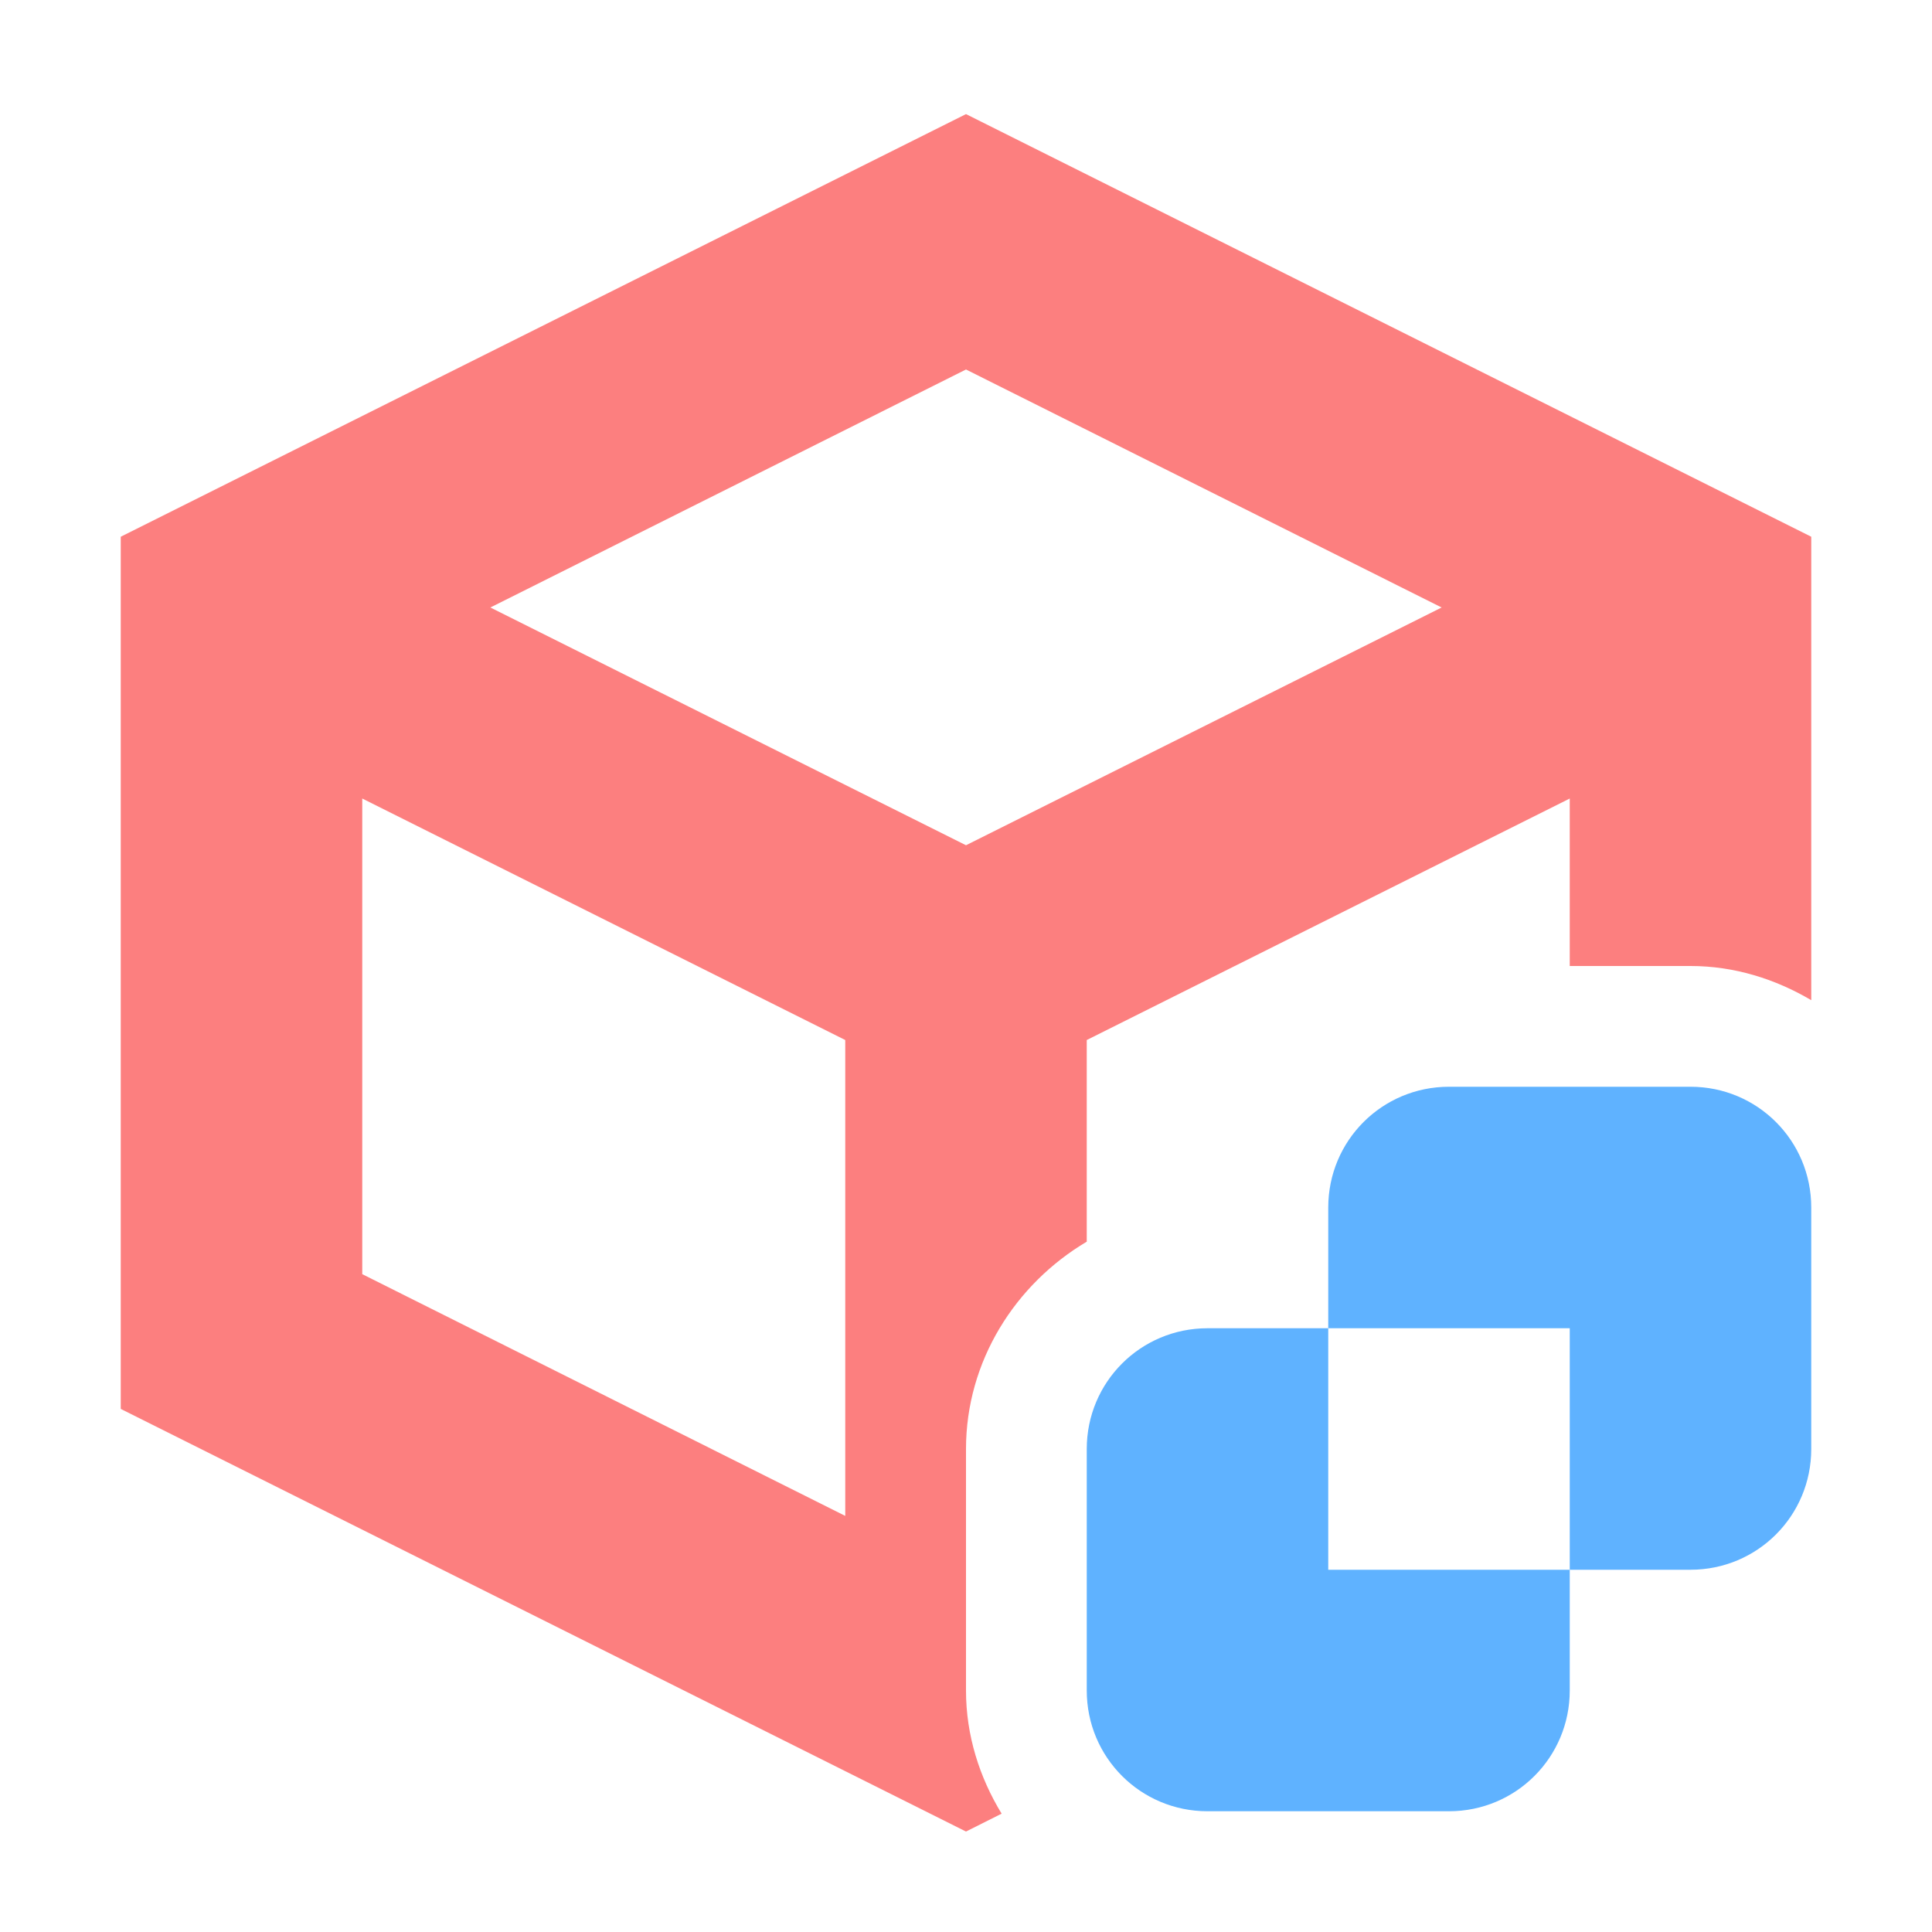
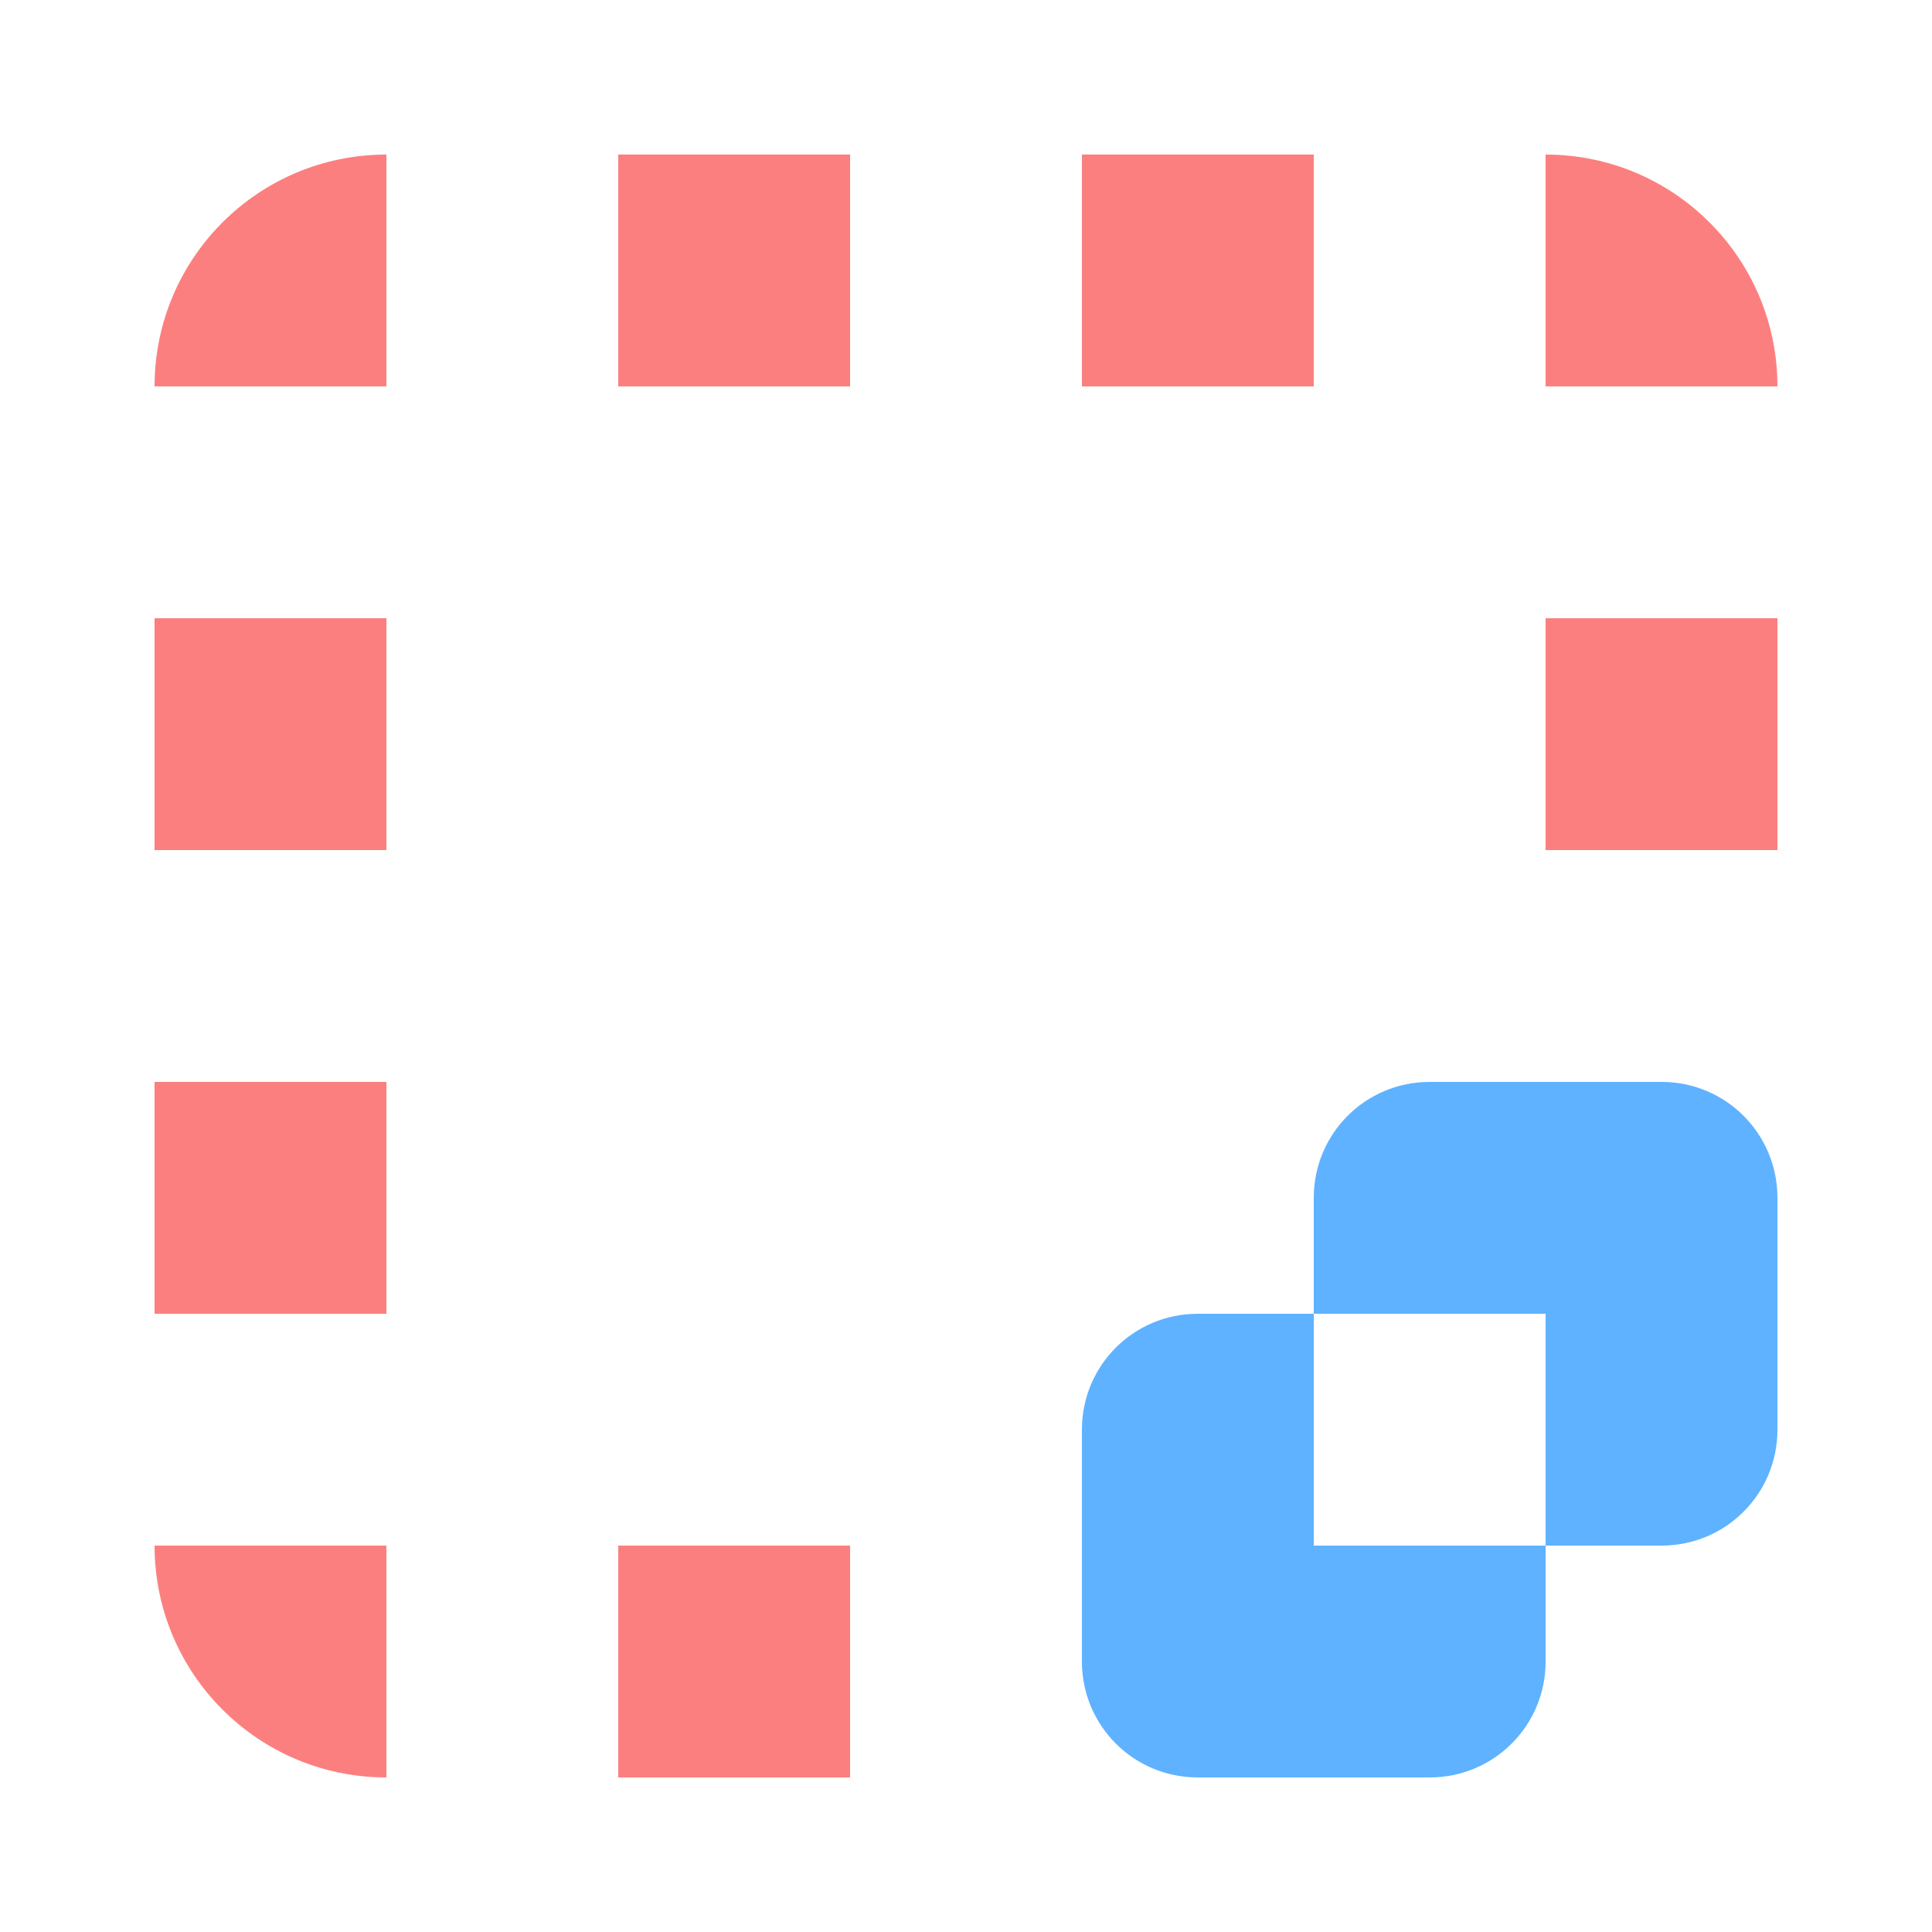
- <svg xmlns="http://www.w3.org/2000/svg" height="16" viewBox="0 0 16 16" width="16">
-   <path d="m12 9c-.554 0-1 .446-1 1v1h2v2h1c.554 0 1-.446 1-1v-2c0-.554-.446-1-1-1zm1 4h-2v-2h-1c-.554 0-1 .446-1 1v2c0 .554.446 1 1 1h2c.554 0 1-.446 1-1z" fill="#5fb2ff" />
-   <path d="m8 .945-7 3.5v7.223l7 3.5.295-.148c-.183-.301-.295-.647-.295-1.02v-2c0-.727.408-1.366 1-1.717v-1.67l4-2v1.387h1c.364 0 .703.108 1 .283v-3.838zm0 2.115 3.939 1.971-3.939 1.969-3.939-1.969zm-5 3.553 4 2v3.941l-4-2.002z" fill="#fc7f7f" stroke-width="1.067" />
+ <svg xmlns="http://www.w3.org/2000/svg" height="80" viewBox="0 0 80 80" width="80" version="1.1" id="svg4925">
+   <defs id="defs4929" />
+   <g id="g5050-1" transform="matrix(4.8,0,0,4.8,1.6,1.6)">
+     <path d="m 12,9 c -0.554,0 -1,0.446 -1,1 v 1 h 2 v 2 h 1 c 0.554,0 1,-0.446 1,-1 V 10 C 15,9.446 14.554,9 14,9 Z m 1,4 h -2 v -2 h -1 c -0.554,0 -1,0.446 -1,1 v 2 c 0,0.554 0.446,1 1,1 h 2 c 0.554,0 1,-0.446 1,-1 z" fill="#5fb2ff" id="path4921-2" />
+     <path d="M 3,1 C 1.895,1 1,1.895 1,3 H 3 Z M 5,1 V 3 H 7 V 1 Z m 4,0 v 2 h 2 V 1 Z m 4,0 v 2 h 2 C 15,1.895 14.105,1 13,1 Z M 1,5 V 7 H 3 V 5 Z m 12,0 v 2 h 2 V 5 Z M 1,9 v 2 H 3 V 9 Z m 0,4 c 0,1.105 0.895,2 2,2 v -2 z m 4,0 v 2 h 2 v -2 z" fill="#fc7f7f" id="path4923-7" />
+   </g>
</svg>
